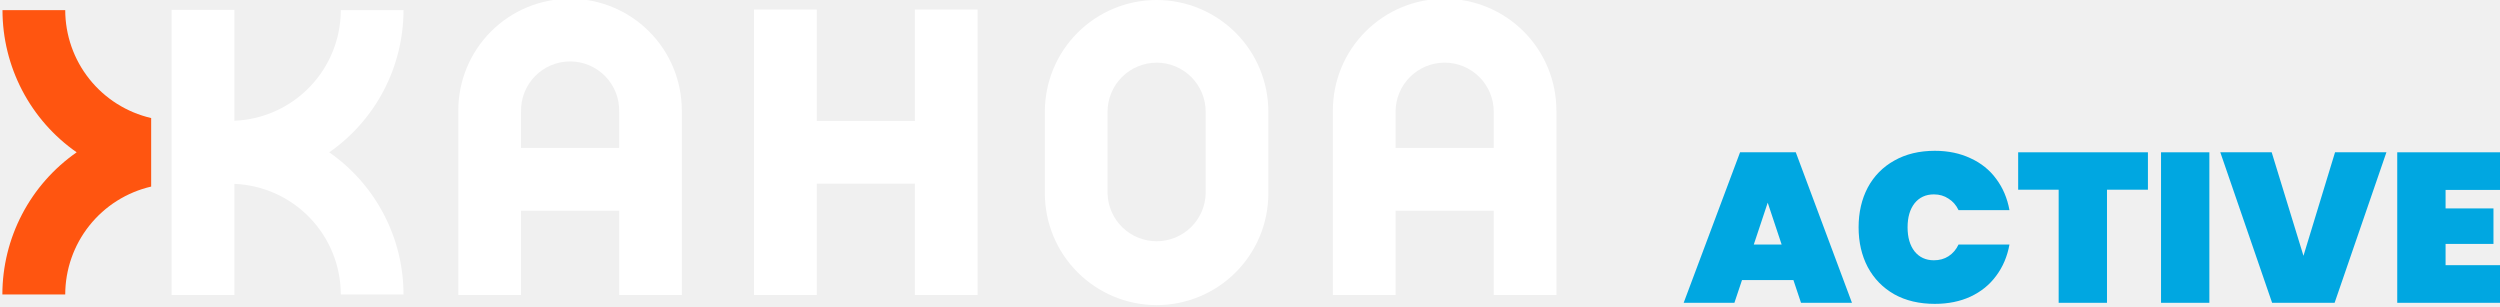
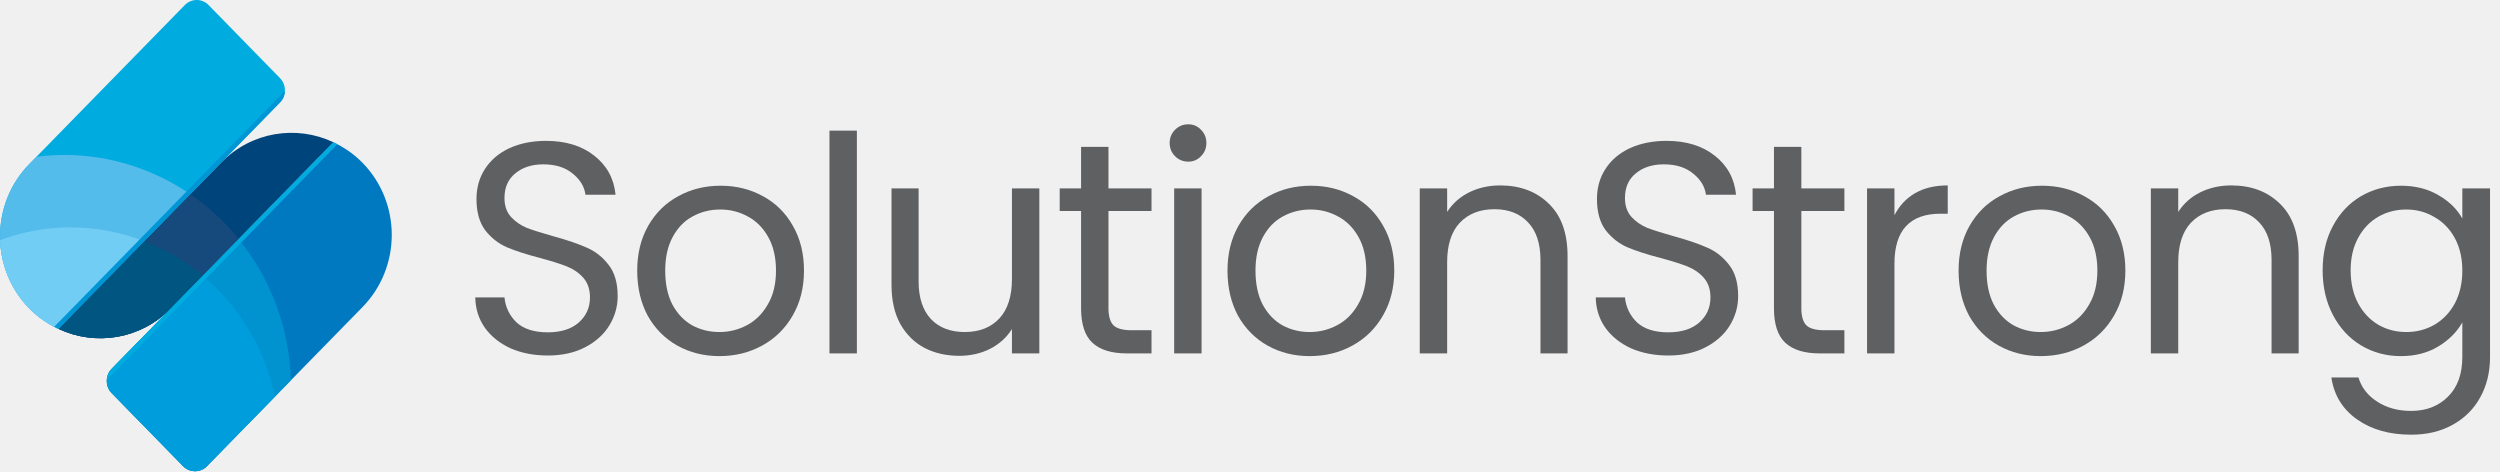
- <svg xmlns="http://www.w3.org/2000/svg" width="196" height="24" viewBox="0 0 196 24" fill="none">
-   <g clip-path="url(#clip0_17_1075)">
-     <path d="M11.851 9.255C9.937 8.811 8.23 7.734 7.007 6.198C5.784 4.663 5.117 2.758 5.114 0.795H0.195C0.195 2.984 0.724 5.14 1.736 7.08C2.748 9.021 4.214 10.688 6.009 11.941C4.212 13.193 2.744 14.86 1.73 16.801C0.716 18.741 0.187 20.898 0.186 23.087H5.114C5.117 21.124 5.784 19.22 7.007 17.684C8.23 16.148 9.937 15.071 11.851 14.628V9.255Z" fill="#FF5510" />
-     <path d="M90.677 23.921C88.355 23.917 86.128 22.994 84.486 21.352C82.843 19.71 81.919 17.485 81.916 15.163V8.758C81.916 6.435 82.839 4.207 84.482 2.565C86.125 0.923 88.354 0 90.677 0C93.001 0 95.23 0.923 96.873 2.565C98.516 4.207 99.439 6.435 99.439 8.758V15.163C99.439 17.485 98.516 19.713 96.873 21.355C95.23 22.998 93.001 23.921 90.677 23.921V23.921ZM90.677 4.914C89.658 4.916 88.681 5.321 87.96 6.042C87.239 6.762 86.834 7.739 86.832 8.758V15.163C86.857 16.166 87.273 17.12 87.992 17.821C88.71 18.521 89.675 18.914 90.679 18.914C91.683 18.914 92.647 18.521 93.366 17.821C94.084 17.12 94.501 16.166 94.525 15.163V8.758C94.524 7.738 94.118 6.76 93.397 6.039C92.676 5.318 91.698 4.913 90.677 4.911" fill="white" />
-     <path d="M71.728 0.748V9.482H64.035V0.748H59.116V23.128H64.035V14.398H71.728V23.128H76.644V0.748H71.728Z" fill="white" />
-     <path d="M53.454 8.658C53.454 6.336 52.531 4.108 50.888 2.466C49.245 0.823 47.017 -0.099 44.693 -0.099C42.369 -0.099 40.14 0.823 38.497 2.466C36.854 4.108 35.931 6.336 35.931 8.658V8.658V23.128H40.849V16.521H48.543V23.128H53.459V8.658H53.454ZM48.543 11.598H40.849V8.758C40.837 8.245 40.927 7.734 41.114 7.257C41.302 6.779 41.583 6.344 41.942 5.977C42.3 5.609 42.729 5.317 43.202 5.118C43.675 4.919 44.183 4.816 44.696 4.816C45.21 4.816 45.718 4.919 46.191 5.118C46.664 5.317 47.092 5.609 47.451 5.977C47.809 6.344 48.091 6.779 48.278 7.257C48.466 7.734 48.556 8.245 48.543 8.758V11.598Z" fill="white" />
-     <path d="M122.021 8.658C122.021 6.336 121.098 4.108 119.454 2.466C117.811 0.823 115.583 -0.099 113.259 -0.099C110.935 -0.099 108.707 0.823 107.064 2.466C105.42 4.108 104.497 6.336 104.497 8.658V8.658V23.128H109.413V16.521H117.109V23.128H122.025V8.658H122.021ZM117.109 11.598H109.413V8.758C109.413 7.738 109.819 6.759 110.54 6.038C111.262 5.317 112.241 4.911 113.261 4.911C114.282 4.911 115.261 5.317 115.982 6.038C116.704 6.759 117.109 7.738 117.109 8.758V11.598Z" fill="white" />
-     <path d="M25.812 11.941C27.609 10.689 29.077 9.022 30.09 7.082C31.104 5.141 31.634 2.984 31.635 0.795H26.719C26.716 3.038 25.846 5.192 24.291 6.808C22.735 8.424 20.616 9.377 18.375 9.468V0.772H13.456V23.128H18.375V14.415C20.616 14.506 22.735 15.459 24.291 17.075C25.846 18.691 26.716 20.845 26.719 23.087H31.635C31.634 20.898 31.105 18.741 30.091 16.801C29.077 14.86 27.609 13.193 25.812 11.941Z" fill="white" />
-   </g>
-   <path d="M140.603 21.956H136.574L135.977 23.74H132L136.421 11.94H140.79L145.194 23.74H141.2L140.603 21.956ZM139.681 19.173L138.589 15.89L137.496 19.173H139.681Z" fill="#00A7E1" />
-   <path d="M145.714 17.823C145.714 16.656 145.953 15.617 146.431 14.706C146.92 13.795 147.614 13.09 148.513 12.59C149.412 12.079 150.47 11.823 151.688 11.823C152.735 11.823 153.668 12.018 154.487 12.406C155.318 12.784 155.989 13.323 156.501 14.023C157.025 14.723 157.372 15.54 157.542 16.473H153.548C153.366 16.084 153.104 15.784 152.763 15.573C152.433 15.351 152.052 15.24 151.619 15.24C150.982 15.24 150.476 15.473 150.1 15.94C149.736 16.406 149.554 17.034 149.554 17.823C149.554 18.612 149.736 19.24 150.1 19.706C150.476 20.173 150.982 20.406 151.619 20.406C152.052 20.406 152.433 20.301 152.763 20.09C153.104 19.867 153.366 19.562 153.548 19.173H157.542C157.372 20.106 157.025 20.923 156.501 21.623C155.989 22.323 155.318 22.867 154.487 23.256C153.668 23.634 152.735 23.823 151.688 23.823C150.47 23.823 149.412 23.573 148.513 23.073C147.614 22.562 146.92 21.851 146.431 20.94C145.953 20.029 145.714 18.99 145.714 17.823Z" fill="#00A7E1" />
-   <path d="M168.397 11.94V14.873H165.188V23.74H161.399V14.873H158.224V11.94H168.397Z" fill="#00A7E1" />
-   <path d="M173.214 11.94V23.74H169.425V11.94H173.214Z" fill="#00A7E1" />
-   <path d="M187.095 11.94L183.033 23.74H178.134L174.072 11.94H178.1L180.592 20.056L183.067 11.94H187.095Z" fill="#00A7E1" />
-   <path d="M191.733 14.89V16.34H195.488V19.123H191.733V20.79H196V23.74H187.944V11.94H196V14.89H191.733Z" fill="#00A7E1" />
-   <defs>
-     <clipPath id="clip0_17_1075">
-       <rect width="122.221" height="23.921" fill="white" />
-     </clipPath>
-   </defs>
+ <svg xmlns="http://www.w3.org/2000/svg" width="191" height="36" viewBox="0 0 191 36" fill="none">
+   <path d="M41.854 27.161C40.796 27.161 39.845 26.977 39.002 26.609C38.174 26.226 37.522 25.704 37.047 25.045C36.572 24.37 36.326 23.596 36.311 22.722H38.542C38.619 23.473 38.925 24.11 39.462 24.631C40.014 25.137 40.811 25.39 41.854 25.39C42.851 25.39 43.633 25.145 44.2 24.654C44.783 24.148 45.074 23.504 45.074 22.722C45.074 22.109 44.905 21.61 44.568 21.227C44.231 20.844 43.809 20.552 43.303 20.353C42.797 20.154 42.115 19.939 41.256 19.709C40.198 19.433 39.347 19.157 38.703 18.881C38.074 18.605 37.53 18.176 37.07 17.593C36.625 16.995 36.403 16.198 36.403 15.201C36.403 14.327 36.625 13.553 37.07 12.878C37.515 12.203 38.136 11.682 38.933 11.314C39.746 10.946 40.673 10.762 41.716 10.762C43.219 10.762 44.445 11.138 45.396 11.889C46.362 12.64 46.906 13.637 47.029 14.879H44.729C44.652 14.266 44.33 13.729 43.763 13.269C43.196 12.794 42.444 12.556 41.509 12.556C40.635 12.556 39.922 12.786 39.37 13.246C38.818 13.691 38.542 14.319 38.542 15.132C38.542 15.715 38.703 16.19 39.025 16.558C39.362 16.926 39.769 17.21 40.244 17.409C40.735 17.593 41.417 17.808 42.291 18.053C43.349 18.344 44.2 18.636 44.844 18.927C45.488 19.203 46.04 19.64 46.5 20.238C46.96 20.821 47.19 21.618 47.19 22.63C47.19 23.412 46.983 24.148 46.569 24.838C46.155 25.528 45.542 26.088 44.729 26.517C43.916 26.946 42.958 27.161 41.854 27.161Z" fill="#5F6062" />
+   <path d="M54.962 27.207C53.781 27.207 52.708 26.939 51.742 26.402C50.791 25.865 50.04 25.106 49.488 24.125C48.951 23.128 48.683 21.978 48.683 20.675C48.683 19.387 48.959 18.252 49.511 17.271C50.078 16.274 50.845 15.515 51.811 14.994C52.777 14.457 53.858 14.189 55.054 14.189C56.25 14.189 57.331 14.457 58.297 14.994C59.263 15.515 60.022 16.267 60.574 17.248C61.141 18.229 61.425 19.372 61.425 20.675C61.425 21.978 61.134 23.128 60.551 24.125C59.984 25.106 59.209 25.865 58.228 26.402C57.247 26.939 56.158 27.207 54.962 27.207ZM54.962 25.367C55.713 25.367 56.419 25.191 57.078 24.838C57.737 24.485 58.266 23.956 58.665 23.251C59.079 22.546 59.286 21.687 59.286 20.675C59.286 19.663 59.087 18.804 58.688 18.099C58.289 17.394 57.768 16.872 57.124 16.535C56.48 16.182 55.782 16.006 55.031 16.006C54.264 16.006 53.559 16.182 52.915 16.535C52.286 16.872 51.78 17.394 51.397 18.099C51.014 18.804 50.822 19.663 50.822 20.675C50.822 21.702 51.006 22.569 51.374 23.274C51.757 23.979 52.263 24.508 52.892 24.861C53.521 25.198 54.211 25.367 54.962 25.367Z" fill="#5F6062" />
+   <path d="M65.465 9.98V27H63.372V9.98H65.465Z" fill="#5F6062" />
+   <path d="M79.405 14.396V27H77.312V25.137C76.913 25.781 76.354 26.287 75.633 26.655C74.928 27.008 74.146 27.184 73.287 27.184C72.306 27.184 71.424 26.985 70.642 26.586C69.86 26.172 69.239 25.559 68.779 24.746C68.335 23.933 68.112 22.944 68.112 21.779V14.396H70.182V21.503C70.182 22.745 70.496 23.703 71.125 24.378C71.754 25.037 72.612 25.367 73.701 25.367C74.82 25.367 75.702 25.022 76.346 24.332C76.99 23.642 77.312 22.638 77.312 21.319V14.396H79.405Z" fill="#5F6062" />
+   <path d="M84.687 16.121V23.55C84.687 24.163 84.817 24.6 85.078 24.861C85.339 25.106 85.791 25.229 86.435 25.229H87.976V27H86.09C84.925 27 84.051 26.732 83.468 26.195C82.885 25.658 82.594 24.777 82.594 23.55V16.121H80.961V14.396H82.594V11.222H84.687V14.396H87.976V16.121H84.687Z" fill="#5F6062" />
+   <path d="M90.788 12.349C90.389 12.349 90.052 12.211 89.776 11.935C89.5 11.659 89.362 11.322 89.362 10.923C89.362 10.524 89.5 10.187 89.776 9.911C90.052 9.635 90.389 9.497 90.788 9.497C91.171 9.497 91.493 9.635 91.754 9.911C92.03 10.187 92.168 10.524 92.168 10.923C92.168 11.322 92.03 11.659 91.754 11.935C91.493 12.211 91.171 12.349 90.788 12.349ZM91.8 14.396V27H89.707V14.396H91.8Z" fill="#5F6062" />
+   <path d="M100.059 27.207C98.879 27.207 97.805 26.939 96.839 26.402C95.888 25.865 95.137 25.106 94.585 24.125C94.049 23.128 93.78 21.978 93.78 20.675C93.78 19.387 94.056 18.252 94.608 17.271C95.175 16.274 95.942 15.515 96.908 14.994C97.874 14.457 98.955 14.189 100.151 14.189C101.347 14.189 102.428 14.457 103.394 14.994C104.36 15.515 105.119 16.267 105.671 17.248C106.238 18.229 106.522 19.372 106.522 20.675C106.522 21.978 106.231 23.128 105.648 24.125C105.081 25.106 104.306 25.865 103.325 26.402C102.344 26.939 101.255 27.207 100.059 27.207ZM100.059 25.367C100.81 25.367 101.516 25.191 102.175 24.838C102.834 24.485 103.363 23.956 103.762 23.251C104.176 22.546 104.383 21.687 104.383 20.675C104.383 19.663 104.184 18.804 103.785 18.099C103.386 17.394 102.865 16.872 102.221 16.535C101.577 16.182 100.879 16.006 100.128 16.006C99.362 16.006 98.656 16.182 98.012 16.535C97.383 16.872 96.877 17.394 96.494 18.099C96.111 18.804 95.919 19.663 95.919 20.675C95.919 21.702 96.103 22.569 96.471 23.274C96.855 23.979 97.361 24.508 97.989 24.861C98.618 25.198 99.308 25.367 100.059 25.367Z" fill="#5F6062" />
+   <path d="M114.61 14.166C116.143 14.166 117.385 14.634 118.336 15.569C119.287 16.489 119.762 17.823 119.762 19.571V27H117.692V19.87C117.692 18.613 117.378 17.654 116.749 16.995C116.12 16.32 115.262 15.983 114.173 15.983C113.069 15.983 112.187 16.328 111.528 17.018C110.884 17.708 110.562 18.712 110.562 20.031V27H108.469V14.396H110.562V16.19C110.976 15.546 111.536 15.048 112.241 14.695C112.962 14.342 113.751 14.166 114.61 14.166Z" fill="#5F6062" />
+   <path d="M127.459 27.161C126.401 27.161 125.45 26.977 124.607 26.609C123.779 26.226 123.127 25.704 122.652 25.045C122.177 24.37 121.931 23.596 121.916 22.722H124.147C124.224 23.473 124.53 24.11 125.067 24.631C125.619 25.137 126.416 25.39 127.459 25.39C128.456 25.39 129.238 25.145 129.805 24.654C130.388 24.148 130.679 23.504 130.679 22.722C130.679 22.109 130.51 21.61 130.173 21.227C129.836 20.844 129.414 20.552 128.908 20.353C128.402 20.154 127.72 19.939 126.861 19.709C125.803 19.433 124.952 19.157 124.308 18.881C123.679 18.605 123.135 18.176 122.675 17.593C122.23 16.995 122.008 16.198 122.008 15.201C122.008 14.327 122.23 13.553 122.675 12.878C123.12 12.203 123.741 11.682 124.538 11.314C125.351 10.946 126.278 10.762 127.321 10.762C128.824 10.762 130.05 11.138 131.001 11.889C131.967 12.64 132.511 13.637 132.634 14.879H130.334C130.257 14.266 129.935 13.729 129.368 13.269C128.801 12.794 128.049 12.556 127.114 12.556C126.24 12.556 125.527 12.786 124.975 13.246C124.423 13.691 124.147 14.319 124.147 15.132C124.147 15.715 124.308 16.19 124.63 16.558C124.967 16.926 125.374 17.21 125.849 17.409C126.34 17.593 127.022 17.808 127.896 18.053C128.954 18.344 129.805 18.636 130.449 18.927C131.093 19.203 131.645 19.64 132.105 20.238C132.565 20.821 132.795 21.618 132.795 22.63C132.795 23.412 132.588 24.148 132.174 24.838C131.76 25.528 131.147 26.088 130.334 26.517C129.521 26.946 128.563 27.161 127.459 27.161Z" fill="#5F6062" />
+   <path d="M137.623 16.121V23.55C137.623 24.163 137.753 24.6 138.014 24.861C138.275 25.106 138.727 25.229 139.371 25.229H140.912V27H139.026C137.861 27 136.987 26.732 136.404 26.195C135.821 25.658 135.53 24.777 135.53 23.55V16.121H133.897V14.396H135.53V11.222H137.623V14.396H140.912V16.121H137.623Z" fill="#5F6062" />
+   <path d="M144.736 16.443C145.104 15.722 145.625 15.163 146.3 14.764C146.99 14.365 147.826 14.166 148.807 14.166V16.328H148.255C145.909 16.328 144.736 17.601 144.736 20.146V27H142.643V14.396H144.736V16.443Z" fill="#5F6062" />
+   <path d="M155.915 27.207C154.734 27.207 153.661 26.939 152.695 26.402C151.744 25.865 150.993 25.106 150.441 24.125C149.904 23.128 149.636 21.978 149.636 20.675C149.636 19.387 149.912 18.252 150.464 17.271C151.031 16.274 151.798 15.515 152.764 14.994C153.73 14.457 154.811 14.189 156.007 14.189C157.203 14.189 158.284 14.457 159.25 14.994C160.216 15.515 160.975 16.267 161.527 17.248C162.094 18.229 162.378 19.372 162.378 20.675C162.378 21.978 162.087 23.128 161.504 24.125C160.937 25.106 160.162 25.865 159.181 26.402C158.2 26.939 157.111 27.207 155.915 27.207ZM155.915 25.367C156.666 25.367 157.372 25.191 158.031 24.838C158.69 24.485 159.219 23.956 159.618 23.251C160.032 22.546 160.239 21.687 160.239 20.675C160.239 19.663 160.04 18.804 159.641 18.099C159.242 17.394 158.721 16.872 158.077 16.535C157.433 16.182 156.735 16.006 155.984 16.006C155.217 16.006 154.512 16.182 153.868 16.535C153.239 16.872 152.733 17.394 152.35 18.099C151.967 18.804 151.775 19.663 151.775 20.675C151.775 21.702 151.959 22.569 152.327 23.274C152.71 23.979 153.216 24.508 153.845 24.861C154.474 25.198 155.164 25.367 155.915 25.367Z" fill="#5F6062" />
+   <path d="M170.466 14.166C171.999 14.166 173.241 14.634 174.192 15.569C175.143 16.489 175.618 17.823 175.618 19.571V27H173.548V19.87C173.548 18.613 173.234 17.654 172.605 16.995C171.976 16.32 171.118 15.983 170.029 15.983C168.925 15.983 168.043 16.328 167.384 17.018C166.74 17.708 166.418 18.712 166.418 20.031V27H164.325V14.396H166.418V16.19C166.832 15.546 167.392 15.048 168.097 14.695C168.818 14.342 169.607 14.166 170.466 14.166Z" fill="#5F6062" />
+   <path d="M183.43 14.189C184.518 14.189 185.469 14.427 186.282 14.902C187.11 15.377 187.723 15.975 188.122 16.696V14.396H190.238V27.276C190.238 28.426 189.992 29.446 189.502 30.335C189.011 31.24 188.306 31.945 187.386 32.451C186.481 32.957 185.423 33.21 184.212 33.21C182.556 33.21 181.176 32.819 180.072 32.037C178.968 31.255 178.316 30.189 178.117 28.84H180.187C180.417 29.607 180.892 30.22 181.613 30.68C182.333 31.155 183.2 31.393 184.212 31.393C185.362 31.393 186.297 31.033 187.018 30.312C187.754 29.591 188.122 28.579 188.122 27.276V24.631C187.708 25.367 187.094 25.98 186.282 26.471C185.469 26.962 184.518 27.207 183.43 27.207C182.31 27.207 181.291 26.931 180.371 26.379C179.466 25.827 178.753 25.053 178.232 24.056C177.71 23.059 177.45 21.925 177.45 20.652C177.45 19.364 177.71 18.237 178.232 17.271C178.753 16.29 179.466 15.531 180.371 14.994C181.291 14.457 182.31 14.189 183.43 14.189ZM188.122 20.675C188.122 19.724 187.93 18.896 187.547 18.191C187.163 17.486 186.642 16.949 185.983 16.581C185.339 16.198 184.626 16.006 183.844 16.006C183.062 16.006 182.349 16.19 181.705 16.558C181.061 16.926 180.547 17.463 180.164 18.168C179.78 18.873 179.589 19.701 179.589 20.652C179.589 21.618 179.78 22.461 180.164 23.182C180.547 23.887 181.061 24.432 181.705 24.815C182.349 25.183 183.062 25.367 183.844 25.367C184.626 25.367 185.339 25.183 185.983 24.815C186.642 24.432 187.163 23.887 187.547 23.182C187.93 22.461 188.122 21.626 188.122 20.675Z" fill="#5F6062" />
+   <path d="M21.393 5.97L15.932 0.383C15.433 -0.128 14.621 -0.128 14.122 0.383C14.122 0.383 5.206 9.501 2.233 12.54C-0.742 15.582 -0.742 20.514 2.233 23.554C2.897 24.232 3.655 24.752 4.463 25.13L21.387 7.824C21.387 7.824 21.39 7.824 21.393 7.821C21.892 7.308 21.892 6.481 21.393 5.97Z" fill="#00ABDF" />
+   <path d="M15.809 35.614C15.809 35.614 24.726 26.496 27.698 23.457C30.674 20.414 30.674 15.479 27.698 12.44C27.035 11.761 26.277 11.245 25.468 10.867L8.544 28.175C8.544 28.175 8.541 28.175 8.538 28.182C8.039 28.692 8.039 29.519 8.538 30.033L13.999 35.617C14.498 36.127 15.31 36.127 15.809 35.617V35.614Z" fill="#0079C1" />
+   <path d="M16.892 12.42L4.469 25.123C7.284 26.454 10.727 25.941 13.048 23.567L25.471 10.867C22.657 9.536 19.214 10.05 16.892 12.424V12.42Z" fill="#00447C" />
+   <path d="M4.868 11.839C4.16 11.839 3.468 11.894 2.783 11.978C2.584 12.181 2.398 12.372 2.233 12.54C-0.742 15.582 -0.742 20.514 2.233 23.553C2.897 24.232 3.655 24.752 4.463 25.13L14.53 14.833C11.766 12.94 8.443 11.835 4.868 11.835V11.839Z" fill="#54BCEB" />
+   <path d="M8.544 28.175C8.544 28.175 8.541 28.175 8.538 28.182C8.039 28.692 8.039 29.519 8.538 30.033L13.999 35.617C14.498 36.127 15.31 36.127 15.809 35.617C15.809 35.617 19.018 32.336 22.227 29.054C22.095 24.962 20.629 21.212 18.232 18.27L8.544 28.175Z" fill="#0093D0" />
+   <path d="M4.469 25.123C7.284 26.454 10.727 25.941 13.048 23.567L18.241 18.257C17.17 16.942 15.919 15.789 14.527 14.836L4.469 25.12V25.123Z" fill="#174A7C" />
+   <path d="M0 18.35C0.069 20.243 0.802 22.113 2.217 23.557C2.881 24.235 3.639 24.755 4.447 25.133L11.005 18.424C9.258 17.753 7.379 17.372 5.401 17.372C3.424 17.372 1.687 17.73 0 18.35Z" fill="#72CDF4" />
+   <path d="M15.487 21.064L8.531 28.176C8.531 28.176 8.528 28.176 8.525 28.182C8.026 28.692 8.026 29.519 8.525 30.033L13.986 35.617C14.486 36.127 15.297 36.127 15.796 35.617C15.796 35.617 18.244 33.114 20.998 30.298C20.231 26.603 18.244 23.373 15.487 21.067V21.064Z" fill="#009DDC" />
+   <path d="M4.457 25.123C7.271 26.454 10.714 25.941 13.036 23.567L15.496 21.051C14.163 19.936 12.647 19.055 11.008 18.425L4.457 25.123Z" fill="#005581" />
+   <path d="M21.4 7.825C21.4 7.825 21.403 7.825 21.406 7.821C21.643 7.576 21.76 7.263 21.769 6.943L4.144 24.962C4.252 25.02 4.359 25.082 4.473 25.133L21.4 7.825Z" fill="#0096D6" />
+   <path d="M25.768 11.025C25.667 10.973 25.569 10.915 25.465 10.867L8.538 28.175C8.538 28.175 8.535 28.175 8.531 28.182C8.301 28.415 8.184 28.718 8.165 29.025L25.768 11.028V11.025Z" fill="#00ABDF" />
</svg>
